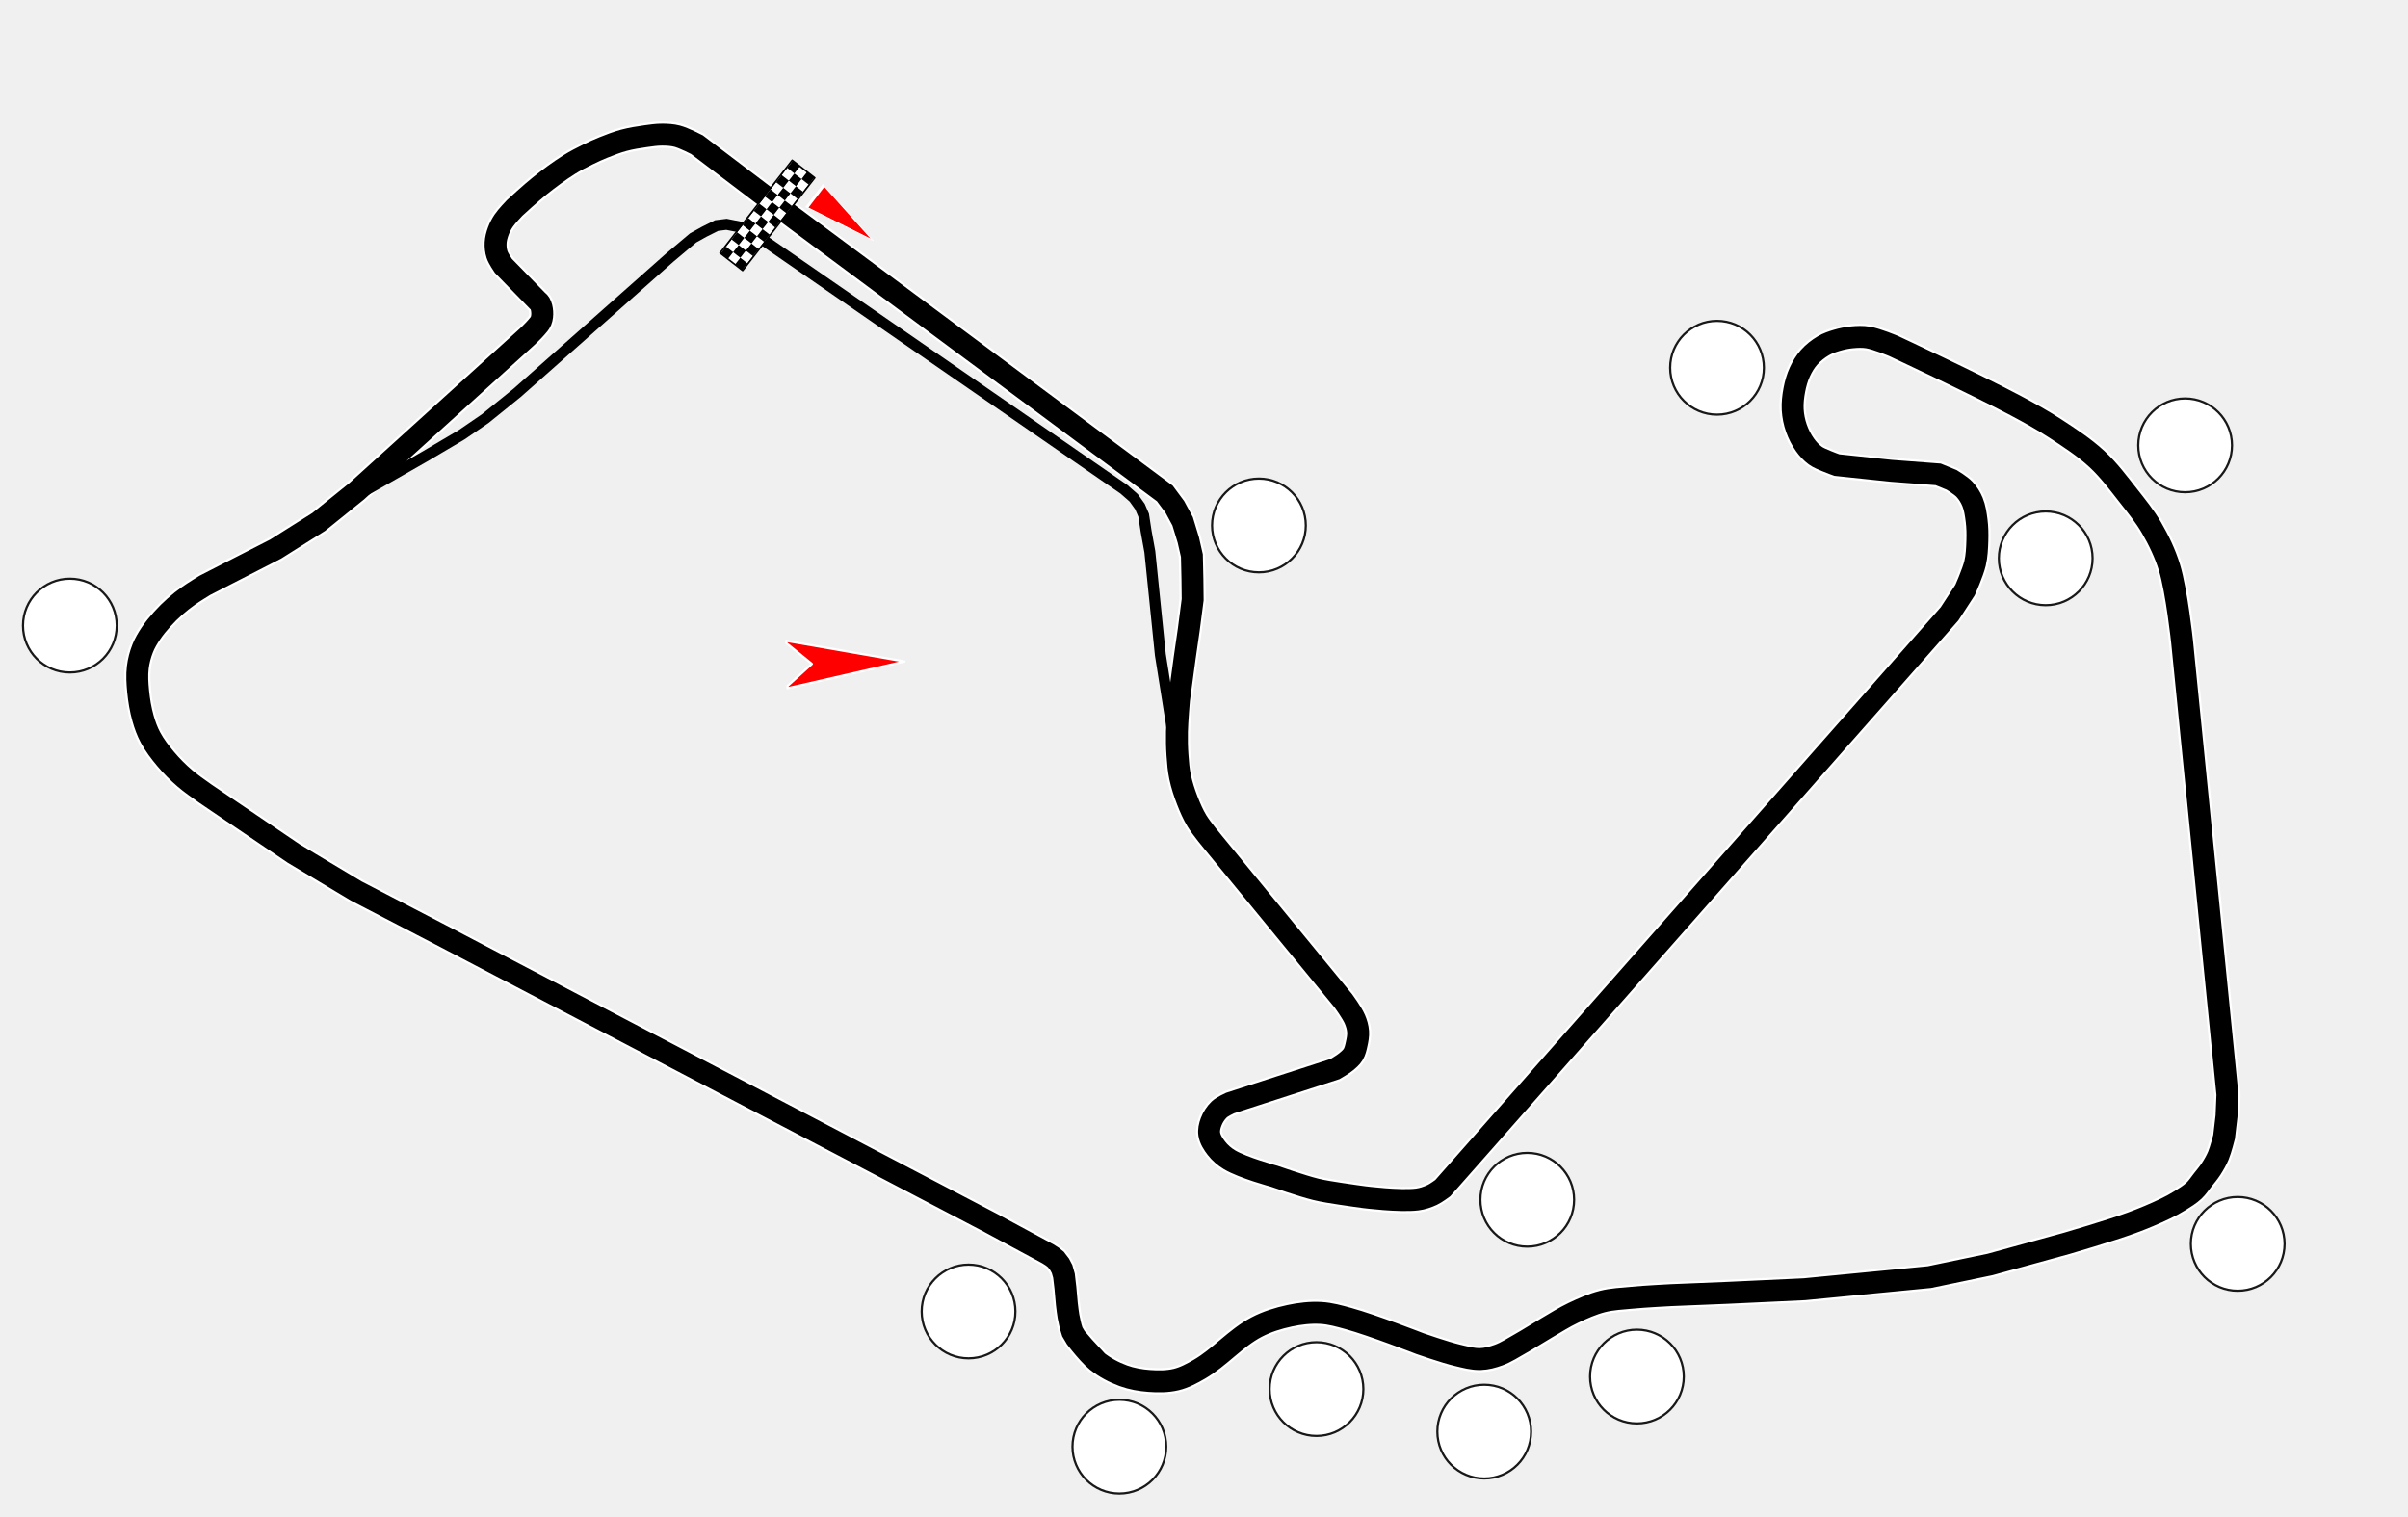
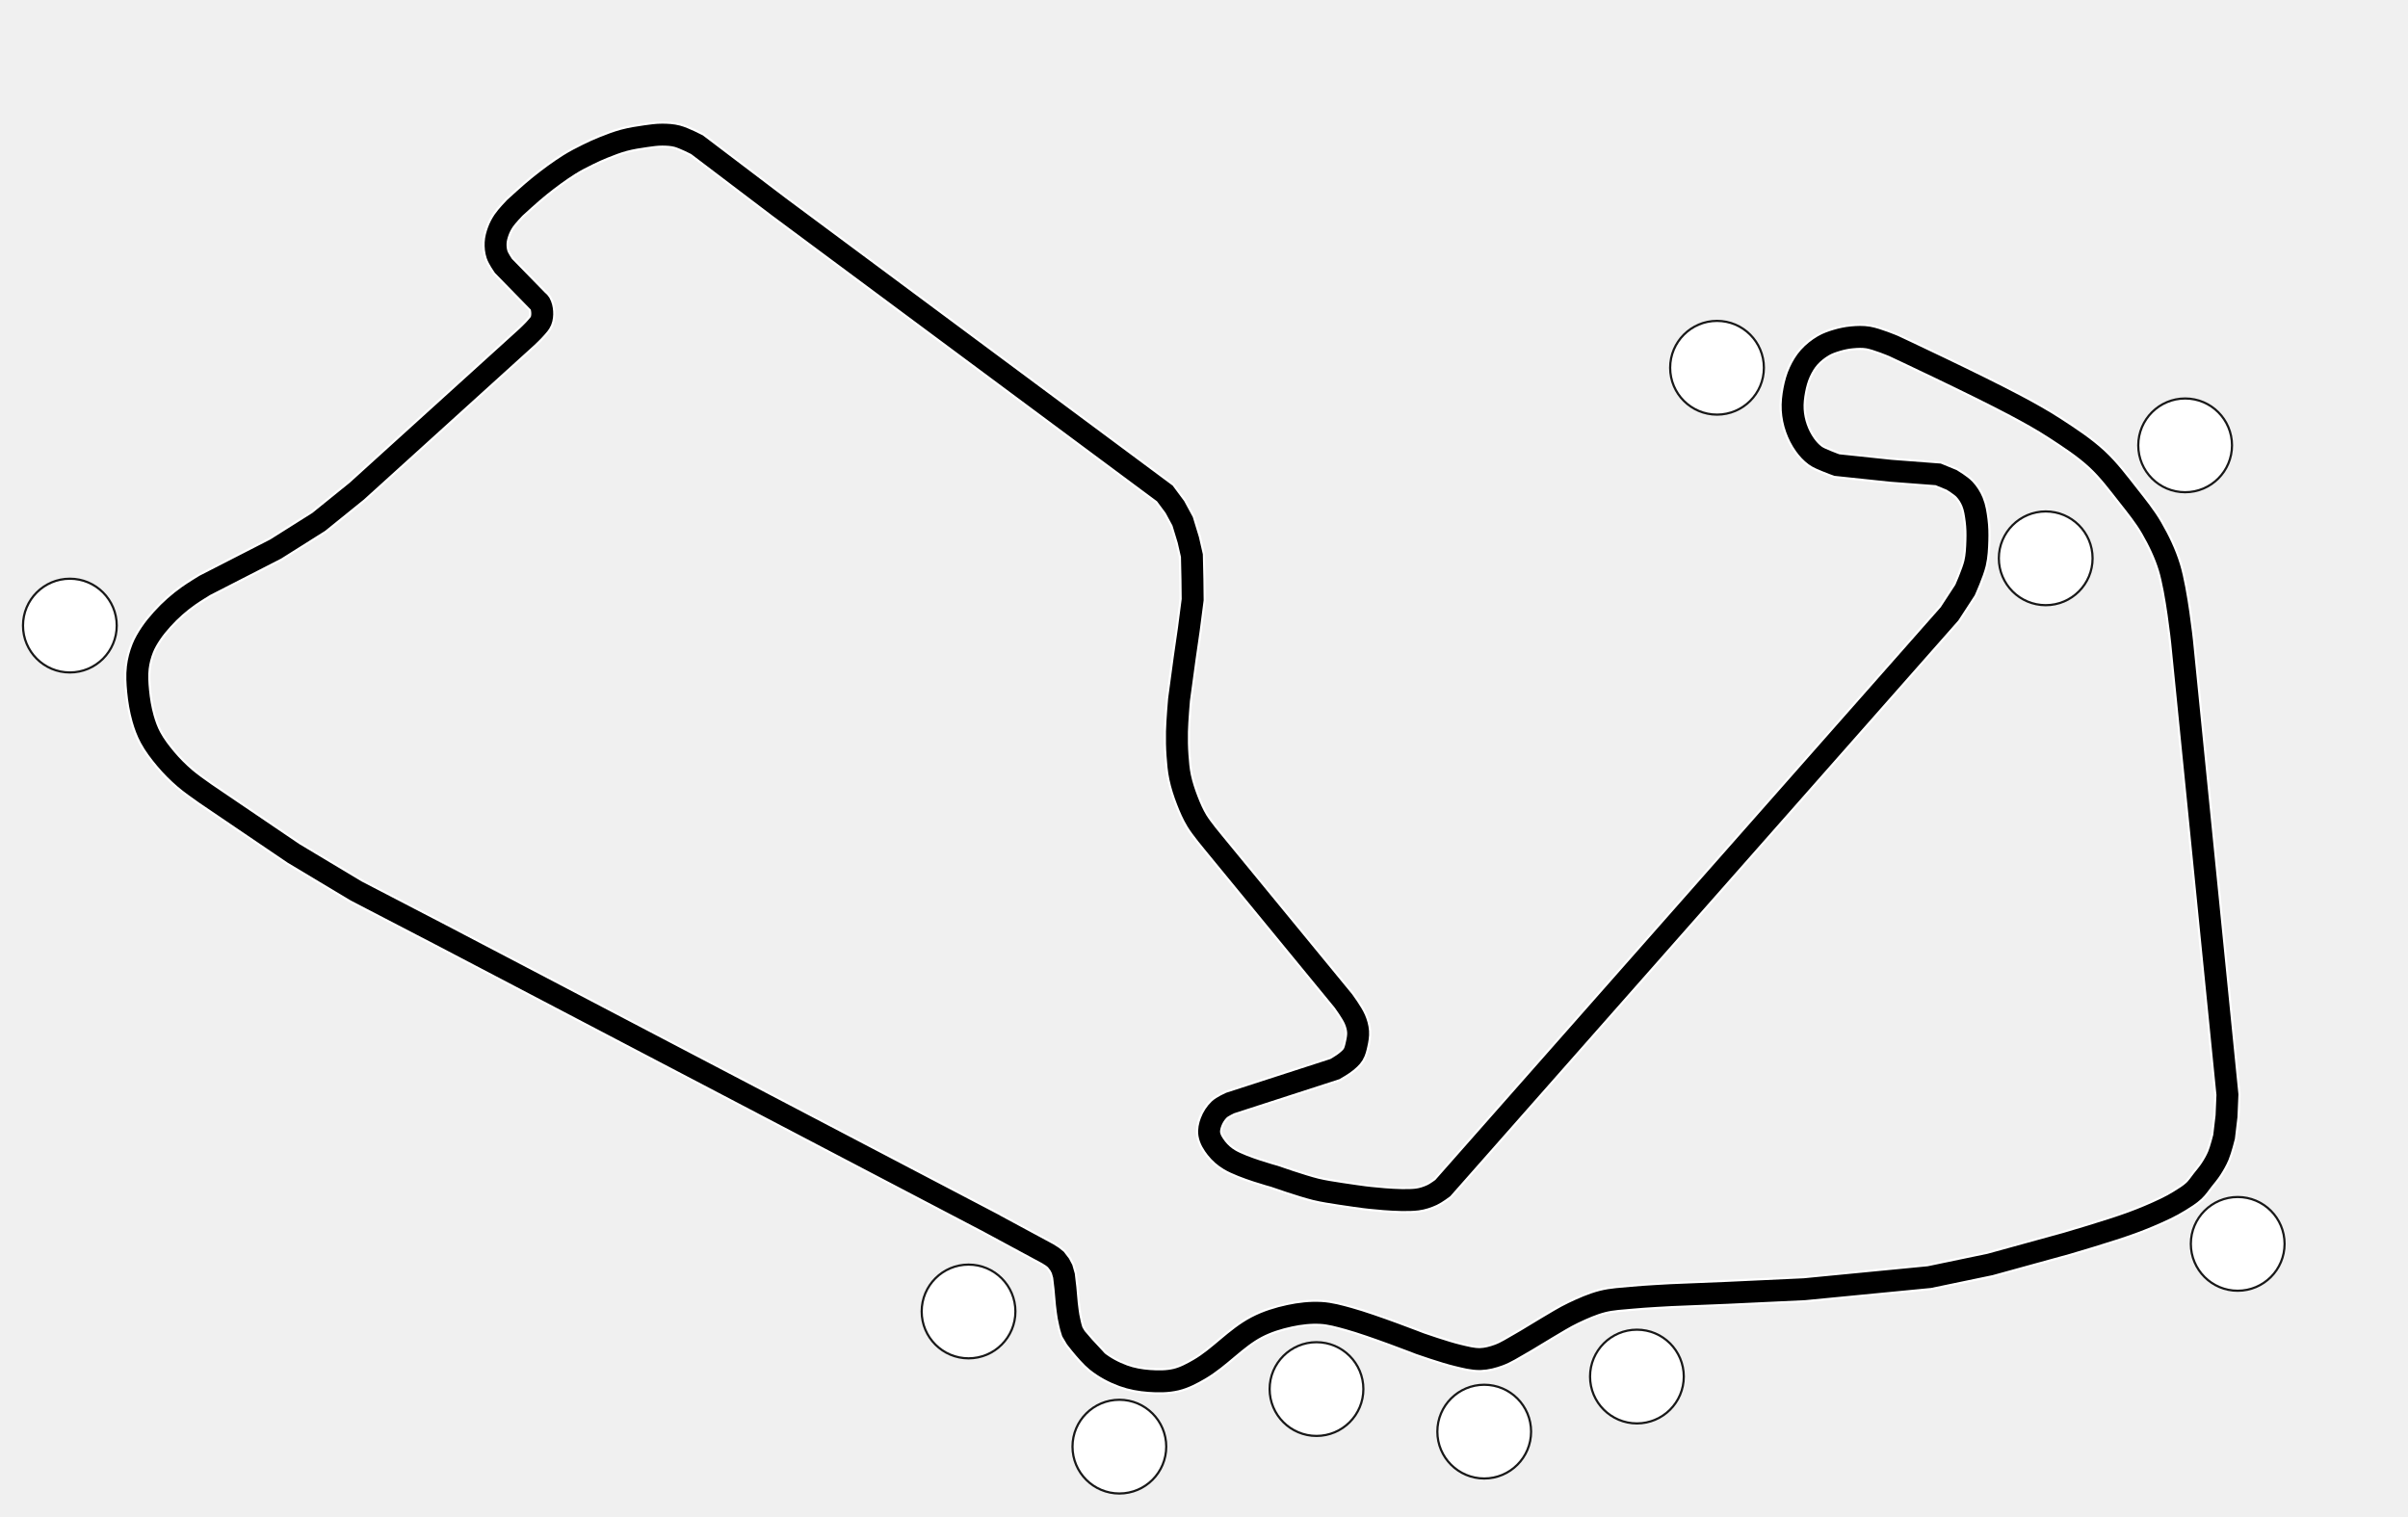
<svg xmlns="http://www.w3.org/2000/svg" xmlns:xlink="http://www.w3.org/1999/xlink" width="1098.918" height="692.097" id="svg2" version="1.1">
  <defs id="defs4">
    <pattern xlink:href="#pattern4059" id="pattern3911" patternTransform="matrix(0.4562459,3.1510055e-8,-3.1510055e-8,0.4562459,-528.4503,-80.61531)" />
    <pattern xlink:href="#pattern5356" id="pattern4059" patternTransform="matrix(0.4562459,3.1510055e-8,-3.1510055e-8,0.4562459,-598.7899,-84.65726)" />
    <pattern xlink:href="#pattern4166" id="pattern5356" patternTransform="matrix(0.4562459,2.877603e-8,-2.877603e-8,0.4562459,-617.1336,-912.9115)" />
    <pattern xlink:href="#pattern4912" id="pattern4166" patternTransform="matrix(0.4562459,3.0071167e-8,-3.0071167e-8,0.4562459,521.0487,-1945.013)" />
    <pattern patternUnits="userSpaceOnUse" width="18.181" height="18.138" patternTransform="matrix(0.1737876,0,0,0.1737876,763.4772,1693.907)" id="pattern4912">
      <g id="g4907" transform="translate(-1025.535,-1215.281)">
        <rect style="opacity:1;fill:#000000;fill-opacity:1;stroke:none;stroke-width:0.5;stroke-linecap:round;stroke-linejoin:round;stroke-miterlimit:4;stroke-dasharray:none;stroke-dashoffset:0;stroke-opacity:1" id="rect4899" width="18.173" height="18.096" x="1025.535" y="1215.281" />
        <rect style="opacity:1;fill:#ffffff;fill-opacity:1;stroke:none;stroke-width:0.5;stroke-linecap:round;stroke-linejoin:round;stroke-miterlimit:4;stroke-dasharray:none;stroke-dashoffset:0;stroke-opacity:1" id="rect4903" width="9.075" height="9.075" x="1025.535" y="1215.281" />
        <rect style="opacity:1;fill:#ffffff;fill-opacity:1;stroke:none;stroke-width:0.5;stroke-linecap:round;stroke-linejoin:round;stroke-miterlimit:4;stroke-dasharray:none;stroke-dashoffset:0;stroke-opacity:1" id="rect4905" width="9.075" height="9.075" x="1034.641" y="1224.344" />
      </g>
    </pattern>
  </defs>
  <g id="layer2" style="display:inline" transform="translate(-2.867133,-9.03294)">
    <path d="m 454.627,566.967 26.402,14.246 2.067,1.306 1.632,1.306 1.741,2.285 1.088,2.067 0.87,3.047 0.326,2.829 0.326,2.72 0.326,3.699 0.326,3.645 0.381,3.128 0.381,2.584 0.653,3.101 0.435,1.795 0.653,2.122 1.523,2.557 3.815,4.433 4.784,5.141 1.428,1.571 M 456.809,568.1 204.043,435.706 165.442,415.66 136.931,398.576 102.212,375.042 c 0,0 -10.217,-6.741 -14.862,-10.704 -3.199,-2.729 -6.188,-5.728 -8.893,-8.948 -2.568,-3.057 -5.021,-6.265 -6.911,-9.781 -1.479,-2.75 -2.553,-5.723 -3.401,-8.728 -1.148,-4.071 -1.846,-8.277 -2.251,-12.487 -0.342,-3.561 -0.569,-7.18 -0.144,-10.732 0.359,-3.004 1.146,-5.976 2.257,-8.79 0.933,-2.362 2.257,-4.567 3.662,-6.683 1.541,-2.321 3.338,-4.471 5.197,-6.546 1.847,-2.061 3.827,-4.008 5.899,-5.844 1.932,-1.712 3.972,-3.305 6.072,-4.805 2.411,-1.722 7.476,-4.805 7.476,-4.805 l 32.352,-16.575 19.659,-12.389 17.374,-14.044 77.645,-70.375 c 0,0 2.861,-2.692 4.13,-4.186 0.838,-0.987 1.803,-1.938 2.284,-3.14 0.516,-1.289 0.643,-2.744 0.551,-4.13 -0.09,-1.359 -0.393,-2.761 -1.069,-3.944 -0.253,-0.443 -1.069,-1.095 -1.069,-1.095 l -15.596,-15.97 c 0,0 -2.267,-3.273 -2.875,-5.14 -0.56,-1.72 -0.743,-3.581 -0.647,-5.387 0.096,-1.798 0.592,-3.572 1.21,-5.264 0.613,-1.678 1.451,-3.286 2.447,-4.768 1.439,-2.14 5.041,-5.868 5.041,-5.868 0,0 7.496,-6.904 11.478,-10.077 4.33,-3.451 8.78,-6.778 13.47,-9.722 2.718,-1.707 5.59,-3.161 8.467,-4.584 2.314,-1.145 4.665,-2.221 7.062,-3.18 3.069,-1.228 6.162,-2.435 9.354,-3.29 3.294,-0.883 6.679,-1.412 10.057,-1.886 2.476,-0.348 4.968,-0.714 7.469,-0.702 2.268,0.011 4.572,0.132 6.766,0.702 3.18,0.826 9.059,3.882 9.059,3.882 l 37.528,28.47 175.995,130.702 4.584,6.174 3.531,6.526 2.588,8.487 1.645,7.173 0.241,10.683 0.11,9.43 -1.755,13.512 -1.886,13.071 -2.588,19.08 c 0,0 -0.841,9.715 -0.943,14.586 -0.075,3.568 -0.011,7.144 0.241,10.704 0.238,3.356 0.5,6.731 1.198,10.022 0.776,3.659 1.953,7.236 3.305,10.724 1.234,3.183 2.604,6.34 4.371,9.261 2.106,3.481 7.357,9.738 7.357,9.738 l 59.528,72.468 c 0,0 3.906,5.315 5.199,8.318 0.768,1.783 1.328,3.701 1.465,5.638 0.133,1.887 -0.233,3.791 -0.641,5.638 -0.367,1.66 -0.727,3.388 -1.615,4.839 -0.837,1.368 -2.128,2.419 -3.37,3.434 -1.514,1.237 -4.92,3.191 -4.92,3.191 l -47.881,15.506 c 0,0 -3.56,1.607 -4.944,2.932 -1.628,1.559 -2.899,3.555 -3.699,5.662 -0.673,1.773 -1.136,3.757 -0.832,5.629 0.383,2.357 1.775,4.503 3.237,6.392 1.627,2.101 3.702,3.906 5.984,5.266 6.234,3.716 20.428,7.533 20.428,7.533 0,0 12.488,4.378 18.903,5.962 3.746,0.925 7.583,1.442 11.392,2.057 3.609,0.583 10.858,1.548 10.858,1.548 0,0 16.111,2.049 24.082,1.04 2.364,-0.299 4.678,-1.078 6.841,-2.08 1.729,-0.801 4.806,-3.097 4.806,-3.097 l 231.289,-262.106 7.062,-10.834 c 0,0 3.594,-7.996 4.584,-12.239 0.797,-3.413 0.945,-6.959 1.053,-10.463 0.093,-3.02 0.035,-6.062 -0.351,-9.059 -0.372,-2.885 -0.773,-5.834 -1.886,-8.522 -0.864,-2.086 -2.099,-4.063 -3.641,-5.713 -1.646,-1.761 -5.823,-4.288 -5.823,-4.288 l -6.174,-2.533 -21.648,-1.645 -24.587,-2.588 c 0,0 -3.21,-1.147 -4.77,-1.831 -1.744,-0.764 -3.585,-1.408 -5.121,-2.533 -1.8,-1.318 -3.341,-3.01 -4.64,-4.825 -1.666,-2.329 -2.988,-4.933 -3.937,-7.634 -0.948,-2.699 -1.534,-5.556 -1.7,-8.412 -0.178,-3.043 0.183,-6.12 0.757,-9.114 0.533,-2.778 1.3,-5.544 2.478,-8.116 1.101,-2.405 2.477,-4.734 4.233,-6.711 1.859,-2.093 4.112,-3.868 6.526,-5.287 1.912,-1.124 4.049,-1.845 6.174,-2.478 2.204,-0.656 4.477,-1.132 6.766,-1.349 2.478,-0.235 5.013,-0.353 7.469,0.055 4.037,0.67 11.647,3.882 11.647,3.882 0,0 37.422,17.479 55.645,27.176 6.156,3.276 12.278,6.65 18.117,10.463 6.599,4.31 13.279,8.636 19.06,13.994 5.385,4.99 9.804,10.944 14.345,16.713 3.735,4.745 7.572,9.468 10.593,14.696 3.294,5.7 6.195,11.709 8.116,18.007 3.342,10.96 5.768,33.887 5.768,33.887 l 20.705,206.722 -0.416,9.816 -1.119,9.465 c 0,0 -1.443,5.783 -2.588,8.522 -0.887,2.122 -2.042,4.133 -3.29,6.064 -1.177,1.821 -2.596,3.474 -3.937,5.176 -1.285,1.631 -2.42,3.408 -3.937,4.825 -1.931,1.804 -4.228,3.185 -6.47,4.584 -2.084,1.301 -4.257,2.464 -6.47,3.531 -5.055,2.436 -10.248,4.599 -15.514,6.536 -9.698,3.567 -29.558,9.344 -29.558,9.344 l -35.05,9.65 -27.677,5.768 -57.029,5.527 -35.091,1.645 -25.731,1.053 c 0,0 -11.959,0.607 -17.917,1.184 -4.479,0.434 -9.031,0.6 -13.392,1.71 -4.643,1.183 -9.063,3.168 -13.392,5.221 -4.111,1.95 -7.954,4.424 -11.887,6.711 -4.186,2.434 -8.24,5.094 -12.463,7.463 -3.176,1.782 -6.252,3.83 -9.674,5.074 -2.67,0.971 -5.488,1.739 -8.328,1.814 -3.523,0.094 -7.005,-0.888 -10.435,-1.696 -5.808,-1.369 -17.092,-5.323 -17.092,-5.323 0,0 -21.502,-8.388 -32.606,-11.456 -4.16,-1.149 -8.377,-2.35 -12.687,-2.588 -4.757,-0.263 -9.576,0.297 -14.235,1.294 -5.191,1.111 -10.36,2.712 -15.063,5.176 -9.573,5.017 -16.773,13.784 -26.115,19.22 -3.346,1.947 -6.842,3.827 -10.607,4.731 -3.987,0.957 -8.194,0.936 -12.283,0.637 -4.014,-0.294 -8.059,-0.99 -11.838,-2.376 -4.324,-1.585 -8.495,-3.807 -12.092,-6.683 -2.259,-1.806 -5.209,-5.204 -7.39,-7.873 -1.751,-2.143 -2.349,-3.008 -2.349,-3.008" style="fill:none;stroke:#ffffff;stroke-width:12;stroke-linecap:butt;stroke-linejoin:miter;stroke-miterlimit:4;stroke-opacity:1;stroke-dasharray:none;display:inline" id="path5754" />
    <path id="path4068" style="fill:none;stroke:#000000;stroke-width:10;stroke-linecap:butt;stroke-linejoin:miter;stroke-miterlimit:4;stroke-opacity:1;stroke-dasharray:none;display:inline" d="m 454.627,566.967 26.402,14.246 2.067,1.306 1.632,1.306 1.741,2.285 1.088,2.067 0.87,3.047 0.326,2.829 0.326,2.72 0.326,3.699 0.326,3.645 0.381,3.128 0.381,2.584 0.653,3.101 0.435,1.795 0.653,2.122 1.523,2.557 3.815,4.433 4.784,5.141 1.428,1.571 M 456.809,568.1 204.043,435.706 165.442,415.66 136.931,398.576 102.212,375.042 c 0,0 -10.217,-6.741 -14.862,-10.704 -3.199,-2.729 -6.188,-5.728 -8.893,-8.948 -2.568,-3.057 -5.021,-6.265 -6.911,-9.781 -1.479,-2.75 -2.553,-5.723 -3.401,-8.728 -1.148,-4.071 -1.846,-8.277 -2.251,-12.487 -0.342,-3.561 -0.569,-7.18 -0.144,-10.732 0.359,-3.004 1.146,-5.976 2.257,-8.79 0.933,-2.362 2.257,-4.567 3.662,-6.683 1.541,-2.321 3.338,-4.471 5.197,-6.546 1.847,-2.061 3.827,-4.008 5.899,-5.844 1.932,-1.712 3.972,-3.305 6.072,-4.805 2.411,-1.722 7.476,-4.805 7.476,-4.805 l 32.352,-16.575 19.659,-12.389 17.374,-14.044 77.645,-70.375 c 0,0 2.861,-2.692 4.13,-4.186 0.838,-0.987 1.803,-1.938 2.284,-3.14 0.516,-1.289 0.643,-2.744 0.551,-4.13 -0.09,-1.359 -0.393,-2.761 -1.069,-3.944 -0.253,-0.443 -1.069,-1.095 -1.069,-1.095 l -15.596,-15.97 c 0,0 -2.267,-3.273 -2.875,-5.14 -0.56,-1.72 -0.743,-3.581 -0.647,-5.387 0.096,-1.798 0.592,-3.572 1.21,-5.264 0.613,-1.678 1.451,-3.286 2.447,-4.768 1.439,-2.14 5.041,-5.868 5.041,-5.868 0,0 7.496,-6.904 11.478,-10.077 4.33,-3.451 8.78,-6.778 13.47,-9.722 2.718,-1.707 5.59,-3.161 8.467,-4.584 2.314,-1.145 4.665,-2.221 7.062,-3.18 3.069,-1.228 6.162,-2.435 9.354,-3.29 3.294,-0.883 6.679,-1.412 10.057,-1.886 2.476,-0.348 4.968,-0.714 7.469,-0.702 2.268,0.011 4.572,0.132 6.766,0.702 3.18,0.826 9.059,3.882 9.059,3.882 l 37.528,28.47 175.995,130.702 4.584,6.174 3.531,6.526 2.588,8.487 1.645,7.173 0.241,10.683 0.11,9.43 -1.755,13.512 -1.886,13.071 -2.588,19.08 c 0,0 -0.841,9.715 -0.943,14.586 -0.075,3.568 -0.011,7.144 0.241,10.704 0.238,3.356 0.5,6.731 1.198,10.022 0.776,3.659 1.953,7.236 3.305,10.724 1.234,3.183 2.604,6.34 4.371,9.261 2.106,3.481 7.357,9.738 7.357,9.738 l 59.528,72.468 c 0,0 3.906,5.315 5.199,8.318 0.768,1.783 1.328,3.701 1.465,5.638 0.133,1.887 -0.233,3.791 -0.641,5.638 -0.367,1.66 -0.727,3.388 -1.615,4.839 -0.837,1.368 -2.128,2.419 -3.37,3.434 -1.514,1.237 -4.92,3.191 -4.92,3.191 l -47.881,15.506 c 0,0 -3.56,1.607 -4.944,2.932 -1.628,1.559 -2.899,3.555 -3.699,5.662 -0.673,1.773 -1.136,3.757 -0.832,5.629 0.383,2.357 1.775,4.503 3.237,6.392 1.627,2.101 3.702,3.906 5.984,5.266 6.234,3.716 20.428,7.533 20.428,7.533 0,0 12.488,4.378 18.903,5.962 3.746,0.925 7.583,1.442 11.392,2.057 3.609,0.583 10.858,1.548 10.858,1.548 0,0 16.111,2.049 24.082,1.04 2.364,-0.299 4.678,-1.078 6.841,-2.08 1.729,-0.801 4.806,-3.097 4.806,-3.097 l 231.289,-262.106 7.062,-10.834 c 0,0 3.594,-7.996 4.584,-12.239 0.797,-3.413 0.945,-6.959 1.053,-10.463 0.093,-3.02 0.035,-6.062 -0.351,-9.059 -0.372,-2.885 -0.773,-5.834 -1.886,-8.522 -0.864,-2.086 -2.099,-4.063 -3.641,-5.713 -1.646,-1.761 -5.823,-4.288 -5.823,-4.288 l -6.174,-2.533 -21.648,-1.645 -24.587,-2.588 c 0,0 -3.21,-1.147 -4.77,-1.831 -1.744,-0.764 -3.585,-1.408 -5.121,-2.533 -1.8,-1.318 -3.341,-3.01 -4.64,-4.825 -1.666,-2.329 -2.988,-4.933 -3.937,-7.634 -0.948,-2.699 -1.534,-5.556 -1.7,-8.412 -0.178,-3.043 0.183,-6.12 0.757,-9.114 0.533,-2.778 1.3,-5.544 2.478,-8.116 1.101,-2.405 2.477,-4.734 4.233,-6.711 1.859,-2.093 4.112,-3.868 6.526,-5.287 1.912,-1.124 4.049,-1.845 6.174,-2.478 2.204,-0.656 4.477,-1.132 6.766,-1.349 2.478,-0.235 5.013,-0.353 7.469,0.055 4.037,0.67 11.647,3.882 11.647,3.882 0,0 37.422,17.479 55.645,27.176 6.156,3.276 12.278,6.65 18.117,10.463 6.599,4.31 13.279,8.636 19.06,13.994 5.385,4.99 9.804,10.944 14.345,16.713 3.735,4.745 7.572,9.468 10.593,14.696 3.294,5.7 6.195,11.709 8.116,18.007 3.342,10.96 5.768,33.887 5.768,33.887 l 20.705,206.722 -0.416,9.816 -1.119,9.465 c 0,0 -1.443,5.783 -2.588,8.522 -0.887,2.122 -2.042,4.133 -3.29,6.064 -1.177,1.821 -2.596,3.474 -3.937,5.176 -1.285,1.631 -2.42,3.408 -3.937,4.825 -1.931,1.804 -4.228,3.185 -6.47,4.584 -2.084,1.301 -4.257,2.464 -6.47,3.531 -5.055,2.436 -10.248,4.599 -15.514,6.536 -9.698,3.567 -29.558,9.344 -29.558,9.344 l -35.05,9.65 -27.677,5.768 -57.029,5.527 -35.091,1.645 -25.731,1.053 c 0,0 -11.959,0.607 -17.917,1.184 -4.479,0.434 -9.031,0.6 -13.392,1.71 -4.643,1.183 -9.063,3.168 -13.392,5.221 -4.111,1.95 -7.954,4.424 -11.887,6.711 -4.186,2.434 -8.24,5.094 -12.463,7.463 -3.176,1.782 -6.252,3.83 -9.674,5.074 -2.67,0.971 -5.488,1.739 -8.328,1.814 -3.523,0.094 -7.005,-0.888 -10.435,-1.696 -5.808,-1.369 -17.092,-5.323 -17.092,-5.323 0,0 -21.502,-8.388 -32.606,-11.456 -4.16,-1.149 -8.377,-2.35 -12.687,-2.588 -4.757,-0.263 -9.576,0.297 -14.235,1.294 -5.191,1.111 -10.36,2.712 -15.063,5.176 -9.573,5.017 -16.773,13.784 -26.115,19.22 -3.346,1.947 -6.842,3.827 -10.607,4.731 -3.987,0.957 -8.194,0.936 -12.283,0.637 -4.014,-0.294 -8.059,-0.99 -11.838,-2.376 -4.324,-1.585 -8.495,-3.807 -12.092,-6.683 -2.259,-1.806 -5.209,-5.204 -7.39,-7.873 -1.751,-2.143 -2.349,-3.008 -2.349,-3.008" />
-     <path style="fill:none;stroke:#000000;stroke-width:5;stroke-linecap:butt;stroke-linejoin:miter;stroke-miterlimit:4;stroke-opacity:1;stroke-dasharray:none" d="m 157.605,239.645 20.901,-11.863 17.794,-10.168 17.229,-10.168 10.733,-7.344 14.687,-11.863 69.482,-61.573 10.733,-9.038 5.084,-2.824 5.649,-2.824 4.519,-0.565 5.649,1.13 5.649,2.26 170.033,117.498 4.519,3.954 2.824,3.954 1.695,3.954 1.13,7.344 1.695,9.321 4.802,47.027 8.756,54.936" id="path4060" />
-     <path style="fill:#ff0000;fill-opacity:1;fill-rule:nonzero;stroke:#ffffff;stroke-width:1;stroke-linecap:round;stroke-linejoin:round;stroke-miterlimit:4;stroke-opacity:1;stroke-dasharray:none;stroke-dashoffset:0" d="m 415.662,310.914 -53.386,12.214 -0.027,-1.031 11.146,-10.076 -11.658,-9.48 -0.027,-1.031 53.952,9.403 z" id="path2745" />
-     <g id="g5238" transform="translate(-16,-12)">
-       <path style="fill:#ff0000;fill-opacity:1;stroke:#ffffff;stroke-width:0.838;stroke-linecap:round;stroke-linejoin:miter;stroke-miterlimit:4;stroke-opacity:1;stroke-dasharray:none;stroke-dashoffset:0;display:inline" id="path4353" d="m 1695.937,1398.521 -24.481,0 12.241,-21.201 z" transform="matrix(0.3121009,-0.4083992,-1.237824,-0.9459522,1596.578,2121.214)" />
-       <rect ry="0" transform="matrix(-0.7892871,-0.6140243,-0.6140243,0.7892871,0,0)" y="-159.241" x="-371.107" height="53.589" width="13.041" id="rect3457" style="fill:url(#pattern3911);fill-opacity:1;stroke:#000000;stroke-width:0.75;stroke-linecap:round;stroke-linejoin:round;stroke-miterlimit:4;stroke-opacity:1;stroke-dasharray:none;stroke-dashoffset:0;display:inline" />
-     </g>
-     <g transform="translate(-1347.271,-603.885)" id="g3880">
-       <use height="1052.362" width="744.094" style="stroke:#ffffff;stroke-width:2;stroke-miterlimit:4;stroke-opacity:1;stroke-dasharray:none" id="use3789" xlink:href="#text3767" y="0" x="0" />
-       <g transform="translate(-2.467732,28.37892)" id="g3654" />
-     </g>
-     <g style="display:inline" id="g3561" transform="translate(-549.7541,-730.9741)">
-       <path transform="matrix(0.9111111,0,0,0.9111111,793.9434,326.4709)" d="m 389.189,717.082 c 0,12.966 -10.511,23.477 -23.477,23.477 -12.966,0 -23.477,-10.511 -23.477,-23.477 0,-12.966 10.511,-23.477 23.477,-23.477 12.966,0 23.477,10.511 23.477,23.477 z" id="path3559" style="fill:#ffffff;fill-opacity:1;fill-rule:nonzero;stroke:#181818;stroke-width:1.098;stroke-linecap:round;stroke-linejoin:round;stroke-miterlimit:4;stroke-opacity:1;stroke-dasharray:none;stroke-dashoffset:66" />
-     </g>
-     <g id="g3533" transform="translate(-855.8693,-43.94957)">
-       <path transform="matrix(0.9111111,0,0,0.9111111,1222.518,-52.82)" d="m 389.189,717.082 c 0,12.966 -10.511,23.477 -23.477,23.477 -12.966,0 -23.477,-10.511 -23.477,-23.477 0,-12.966 10.511,-23.477 23.477,-23.477 12.966,0 23.477,10.511 23.477,23.477 z" id="path3531" style="fill:#ffffff;fill-opacity:1;fill-rule:nonzero;stroke:#181818;stroke-width:1.098;stroke-linecap:round;stroke-linejoin:round;stroke-miterlimit:4;stroke-opacity:1;stroke-dasharray:none;stroke-dashoffset:66" />
-     </g>
    <g id="g3526" transform="translate(-692.7584,-279.0314)">
      <path transform="matrix(0.9111111,0,0,0.9111111,1296.006,-110.4806)" d="m 389.189,717.082 c 0,12.966 -10.511,23.477 -23.477,23.477 -12.966,0 -23.477,-10.511 -23.477,-23.477 0,-12.966 10.511,-23.477 23.477,-23.477 12.966,0 23.477,10.511 23.477,23.477 z" id="path3524" style="fill:#ffffff;fill-opacity:1;fill-rule:nonzero;stroke:#181818;stroke-width:1.098;stroke-linecap:round;stroke-linejoin:round;stroke-miterlimit:4;stroke-opacity:1;stroke-dasharray:none;stroke-dashoffset:66" />
    </g>
    <g style="display:inline" id="g3519" transform="translate(-865.4787,-237.9674)">
      <path transform="matrix(0.9111111,0,0,0.9111111,1318.726,-238.5067)" d="m 389.189,717.082 c 0,12.966 -10.511,23.477 -23.477,23.477 -12.966,0 -23.477,-10.511 -23.477,-23.477 0,-12.966 10.511,-23.477 23.477,-23.477 12.966,0 23.477,10.511 23.477,23.477 z" id="path3517" style="fill:#ffffff;fill-opacity:1;fill-rule:nonzero;stroke:#181818;stroke-width:1.098;stroke-linecap:round;stroke-linejoin:round;stroke-miterlimit:4;stroke-opacity:1;stroke-dasharray:none;stroke-dashoffset:66" />
    </g>
    <g style="display:inline" id="g3512-5" transform="translate(-288.9518,-144.8535)">
      <path transform="matrix(0.9111111,0,0,0.9111111,955.8272,-296.2063)" d="m 389.189,717.082 c 0,12.966 -10.511,23.477 -23.477,23.477 -12.966,0 -23.477,-10.511 -23.477,-23.477 0,-12.966 10.511,-23.477 23.477,-23.477 12.966,0 23.477,10.511 23.477,23.477 z" id="path3510-2" style="fill:#ffffff;fill-opacity:1;fill-rule:nonzero;stroke:#181818;stroke-width:1.098;stroke-linecap:round;stroke-linejoin:round;stroke-miterlimit:4;stroke-opacity:1;stroke-dasharray:none;stroke-dashoffset:66" />
    </g>
    <g style="display:inline" id="g3512" transform="translate(-264.9615,219.5704)">
      <path transform="matrix(0.9111111,0,0,0.9111111,955.8272,-296.2063)" d="m 389.189,717.082 c 0,12.966 -10.511,23.477 -23.477,23.477 -12.966,0 -23.477,-10.511 -23.477,-23.477 0,-12.966 10.511,-23.477 23.477,-23.477 12.966,0 23.477,10.511 23.477,23.477 z" id="path3510" style="fill:#ffffff;fill-opacity:1;fill-rule:nonzero;stroke:#181818;stroke-width:1.098;stroke-linecap:round;stroke-linejoin:round;stroke-miterlimit:4;stroke-opacity:1;stroke-dasharray:none;stroke-dashoffset:66" />
    </g>
    <g style="display:inline" id="g3498-1" transform="translate(-489.1477,-138.2873)">
      <path transform="matrix(0.9111111,0,0,0.9111111,905.8386,122.1983)" d="m 389.189,717.082 c 0,12.966 -10.511,23.477 -23.477,23.477 -12.966,0 -23.477,-10.511 -23.477,-23.477 0,-12.966 10.511,-23.477 23.477,-23.477 12.966,0 23.477,10.511 23.477,23.477 z" id="path3496-42" style="fill:#ffffff;fill-opacity:1;fill-rule:nonzero;stroke:#181818;stroke-width:1.098;stroke-linecap:round;stroke-linejoin:round;stroke-miterlimit:4;stroke-opacity:1;stroke-dasharray:none;stroke-dashoffset:66" />
    </g>
    <g style="display:inline" id="g3498-9" transform="translate(-558.8337,-113.1546)">
      <path transform="matrix(0.9111111,0,0,0.9111111,905.8386,122.1983)" d="m 389.189,717.082 c 0,12.966 -10.511,23.477 -23.477,23.477 -12.966,0 -23.477,-10.511 -23.477,-23.477 0,-12.966 10.511,-23.477 23.477,-23.477 12.966,0 23.477,10.511 23.477,23.477 z" id="path3496-4" style="fill:#ffffff;fill-opacity:1;fill-rule:nonzero;stroke:#181818;stroke-width:1.098;stroke-linecap:round;stroke-linejoin:round;stroke-miterlimit:4;stroke-opacity:1;stroke-dasharray:none;stroke-dashoffset:66" />
    </g>
    <g style="display:inline" id="g3498" transform="translate(-635.3742,-132.5753)">
      <path transform="matrix(0.9111111,0,0,0.9111111,905.8386,122.1983)" d="m 389.189,717.082 c 0,12.966 -10.511,23.477 -23.477,23.477 -12.966,0 -23.477,-10.511 -23.477,-23.477 0,-12.966 10.511,-23.477 23.477,-23.477 12.966,0 23.477,10.511 23.477,23.477 z" id="path3496" style="fill:#ffffff;fill-opacity:1;fill-rule:nonzero;stroke:#181818;stroke-width:1.098;stroke-linecap:round;stroke-linejoin:round;stroke-miterlimit:4;stroke-opacity:1;stroke-dasharray:none;stroke-dashoffset:66" />
    </g>
    <g style="display:inline" id="g3498-1-2" transform="translate(-725.3386,-106.3003)">
      <path transform="matrix(0.9111111,0,0,0.9111111,905.8386,122.1983)" d="m 389.189,717.082 c 0,12.966 -10.511,23.477 -23.477,23.477 -12.966,0 -23.477,-10.511 -23.477,-23.477 0,-12.966 10.511,-23.477 23.477,-23.477 12.966,0 23.477,10.511 23.477,23.477 z" id="path3496-42-1" style="fill:#ffffff;fill-opacity:1;fill-rule:nonzero;stroke:#181818;stroke-width:1.098;stroke-linecap:round;stroke-linejoin:round;stroke-miterlimit:4;stroke-opacity:1;stroke-dasharray:none;stroke-dashoffset:66" />
    </g>
    <g style="display:inline" id="g3491" transform="translate(-487.7648,-52.98086)">
      <path transform="matrix(0.9111111,0,0,0.9111111,599.4365,7.189552)" d="m 389.189,717.082 c 0,12.966 -10.511,23.477 -23.477,23.477 -12.966,0 -23.477,-10.511 -23.477,-23.477 0,-12.966 10.511,-23.477 23.477,-23.477 12.966,0 23.477,10.511 23.477,23.477 z" id="path3489" style="fill:#ffffff;fill-opacity:1;fill-rule:nonzero;stroke:#181818;stroke-width:1.098;stroke-linecap:round;stroke-linejoin:round;stroke-miterlimit:4;stroke-opacity:1;stroke-dasharray:none;stroke-dashoffset:66" />
    </g>
    <g style="display:inline" id="g3484" transform="translate(-816.0236,-367.0404)">
      <path transform="matrix(0.9111111,0,0,0.9111111,517.5755,8.232978)" d="m 389.189,717.082 c 0,12.966 -10.511,23.477 -23.477,23.477 -12.966,0 -23.477,-10.511 -23.477,-23.477 0,-12.966 10.511,-23.477 23.477,-23.477 12.966,0 23.477,10.511 23.477,23.477 z" id="path3482" style="fill:#ffffff;fill-opacity:1;fill-rule:nonzero;stroke:#181818;stroke-width:1.098;stroke-linecap:round;stroke-linejoin:round;stroke-miterlimit:4;stroke-opacity:1;stroke-dasharray:none;stroke-dashoffset:66" />
    </g>
  </g>
</svg>
